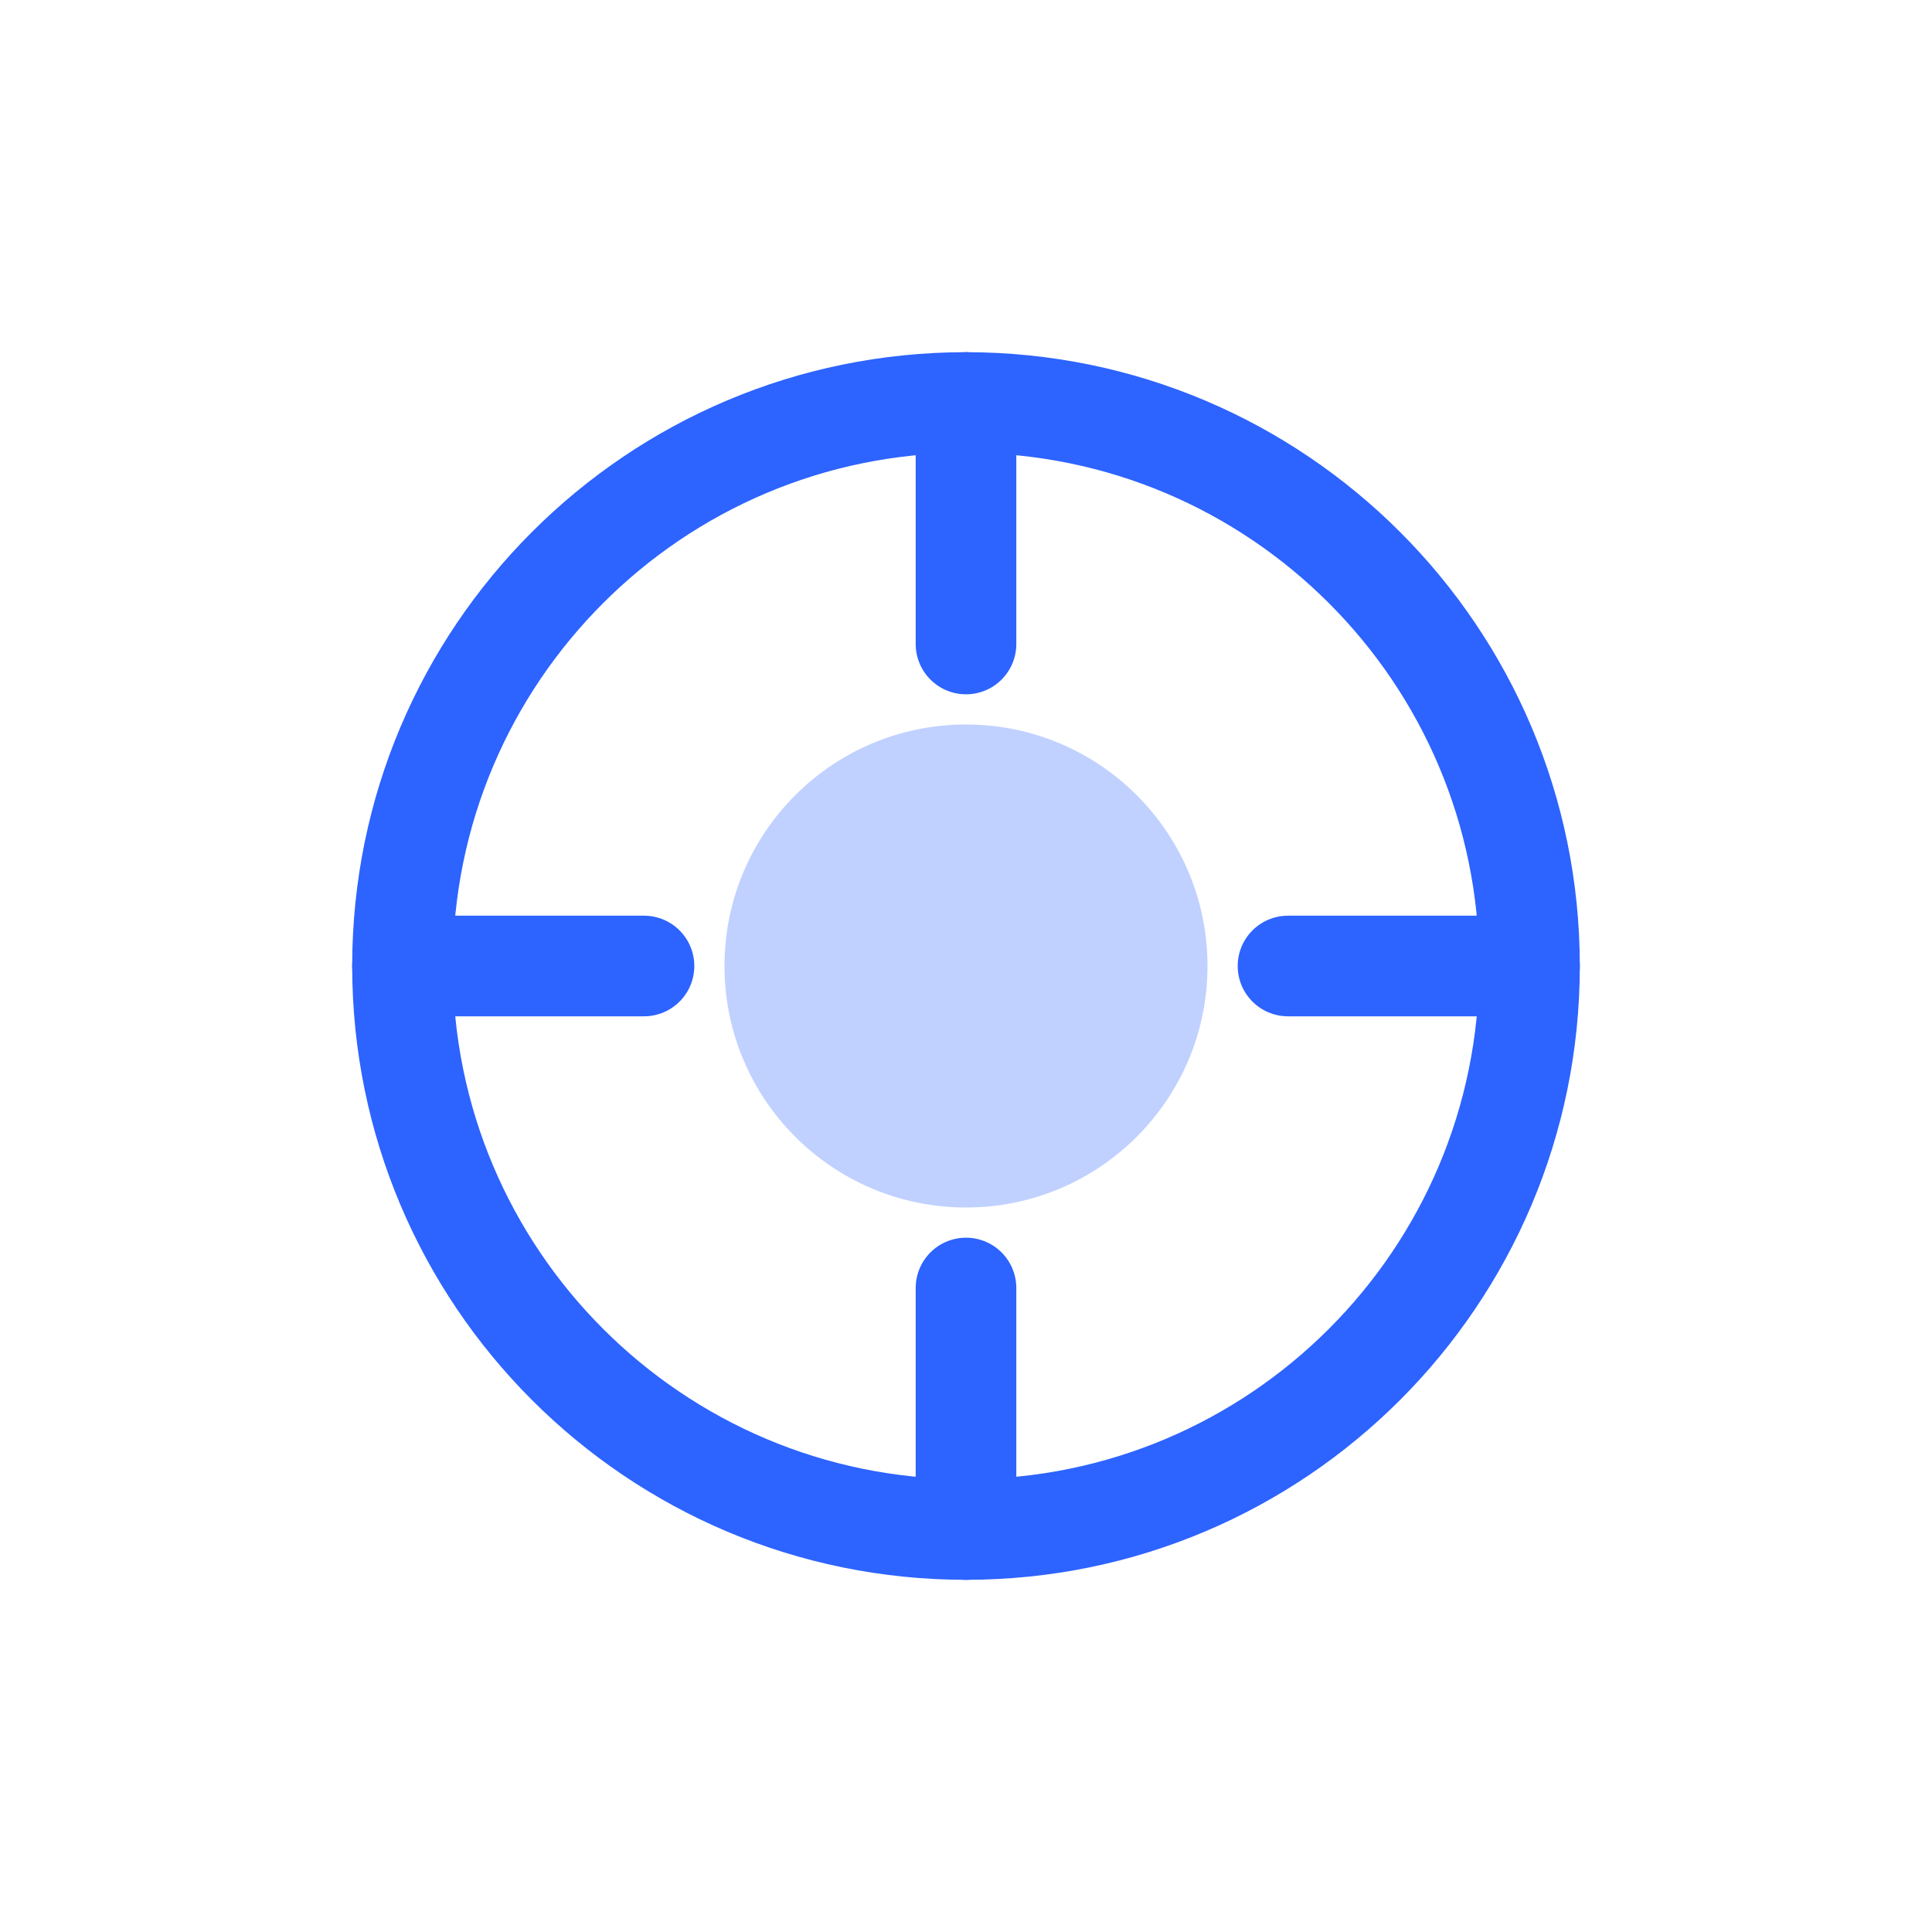
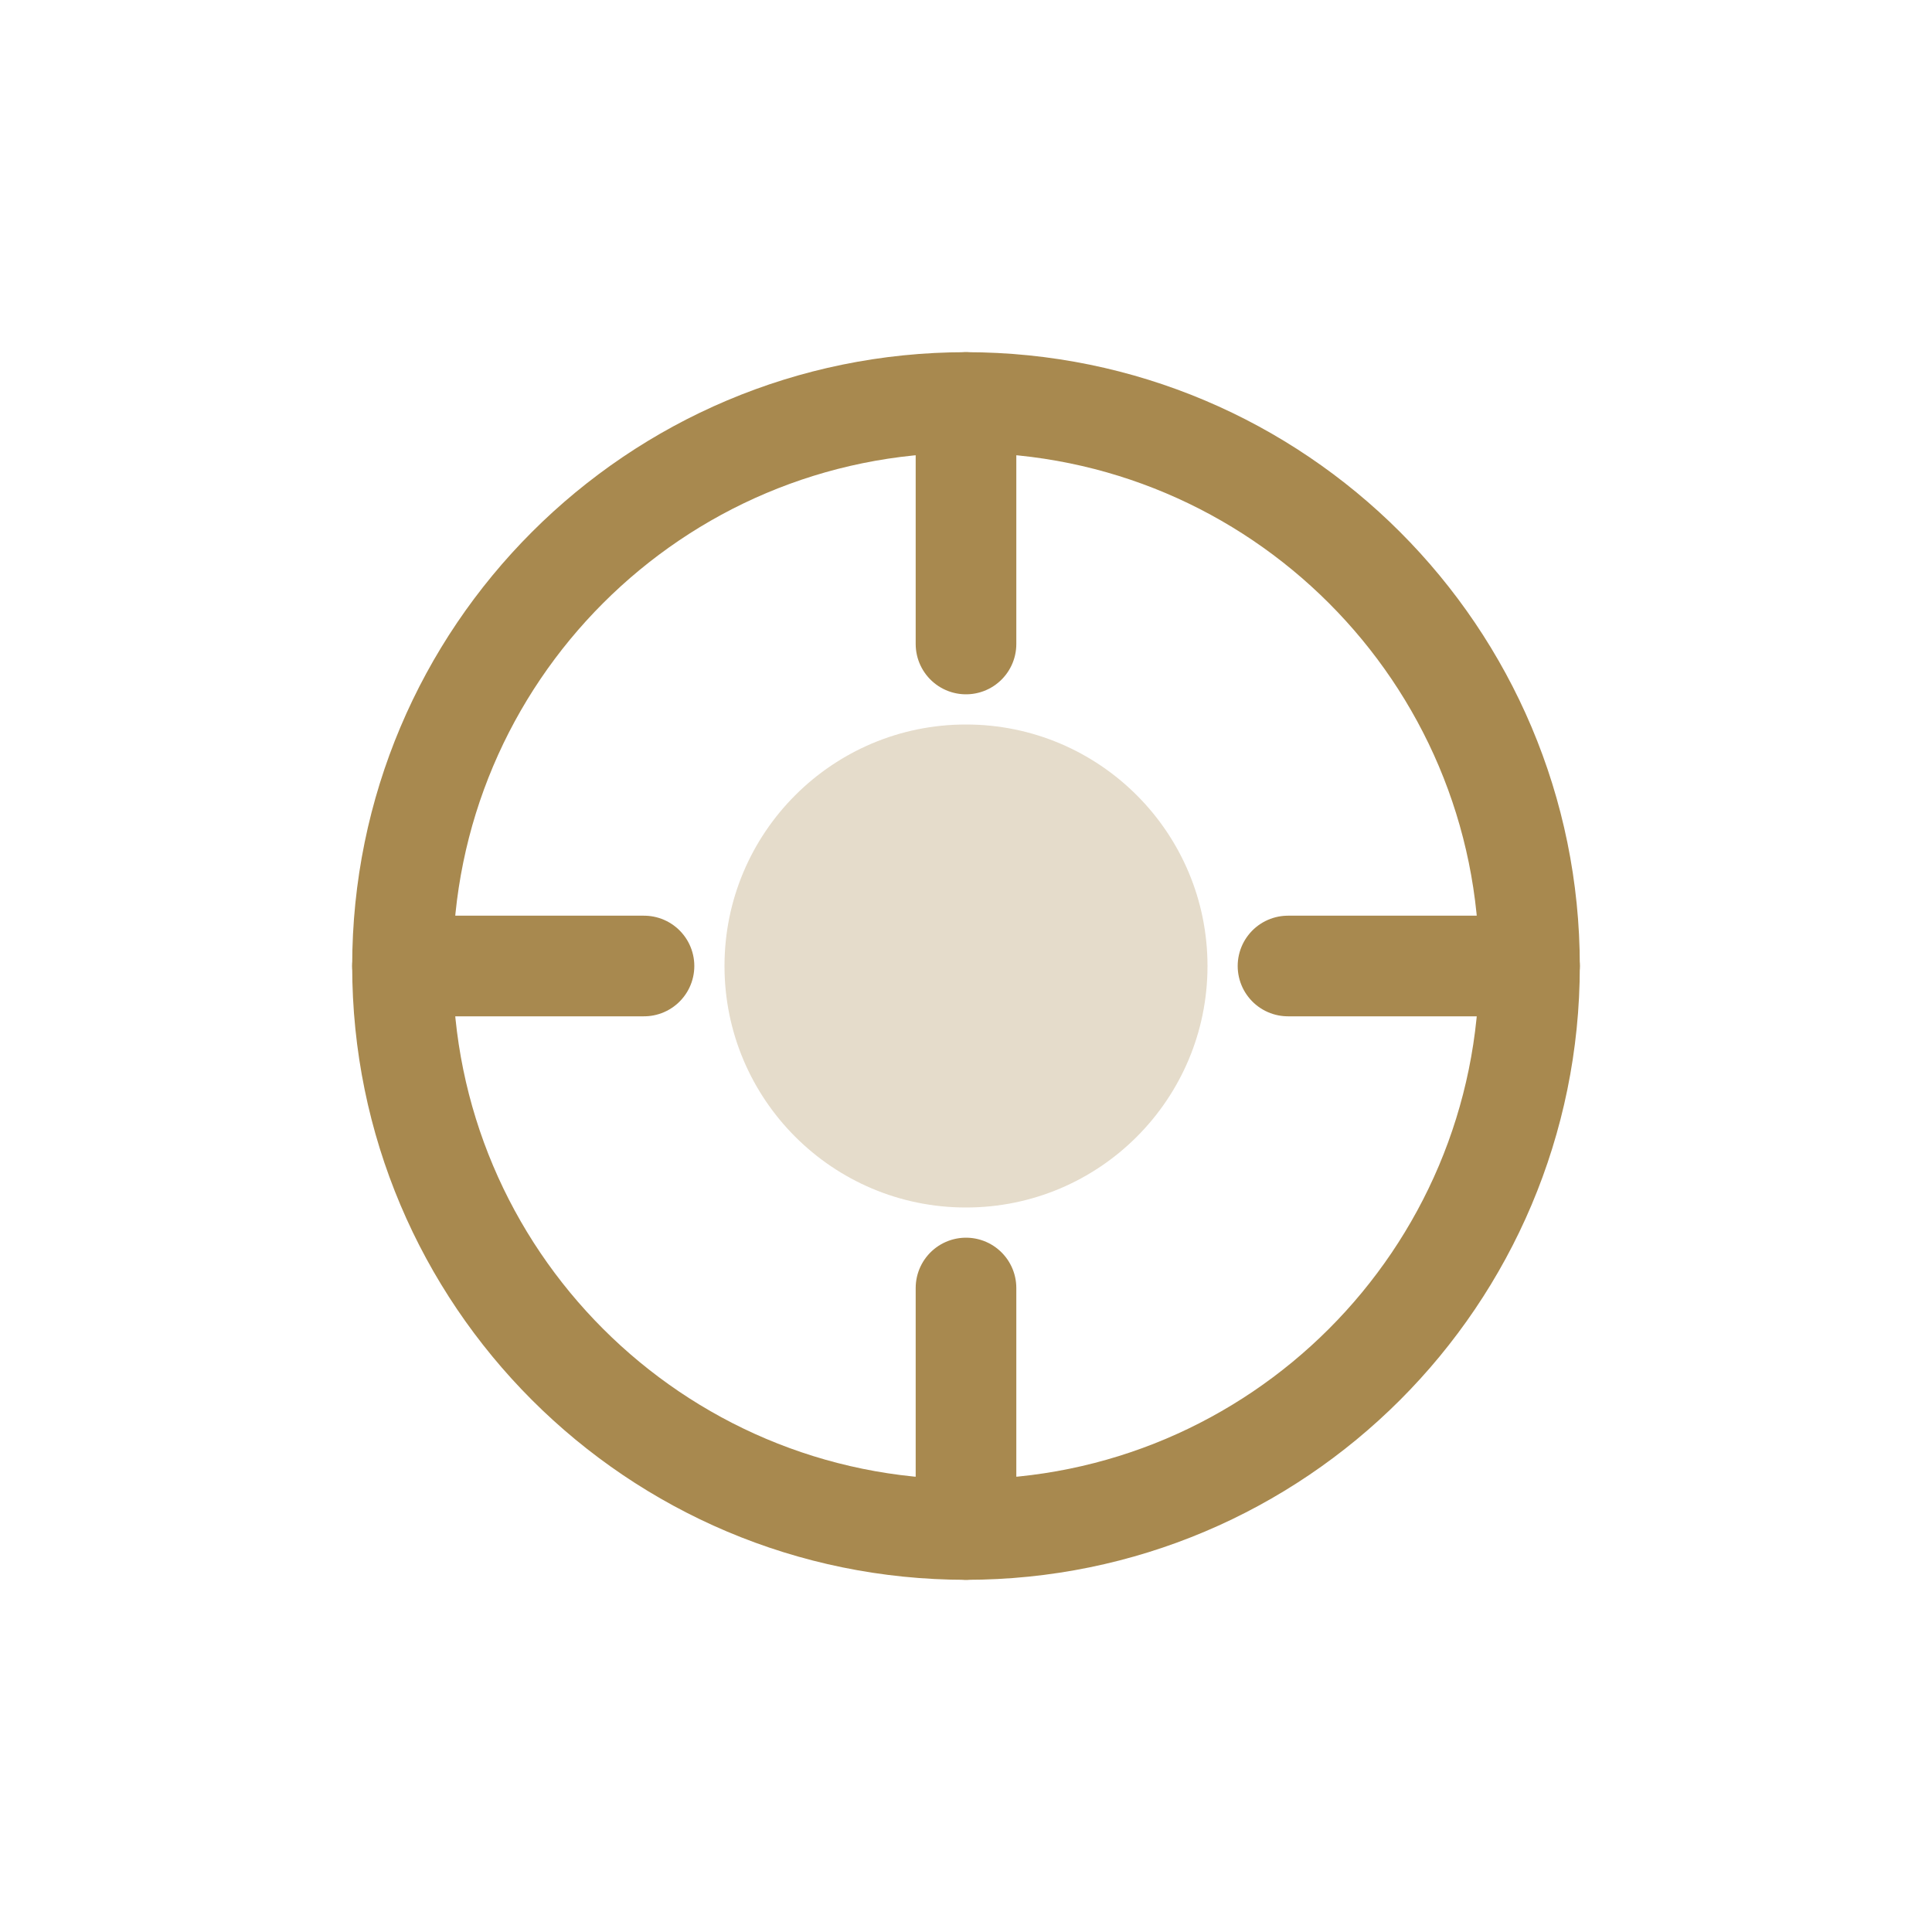
<svg xmlns="http://www.w3.org/2000/svg" viewBox="0 0 48 48" fill="none">
-   <circle cx="24" cy="24" r="14" stroke="#2d63ff" stroke-width="2.5" />
-   <circle cx="24" cy="24" r="6" fill="#2d63ff" opacity="0.3" />
-   <path d="M24 10V16M24 32V38M10 24H16M32 24H38" stroke="#2d63ff" stroke-width="2.5" stroke-linecap="round" />
+   <circle cx="24" cy="24" r="14" stroke="#A8894F" stroke-width="2.5" />
+   <circle cx="24" cy="24" r="6" fill="#A8894F" opacity="0.3" />
+   <path d="M24 10V16M24 32V38M10 24H16M32 24H38" stroke="#A8894F" stroke-width="2.5" stroke-linecap="round" />
</svg>
